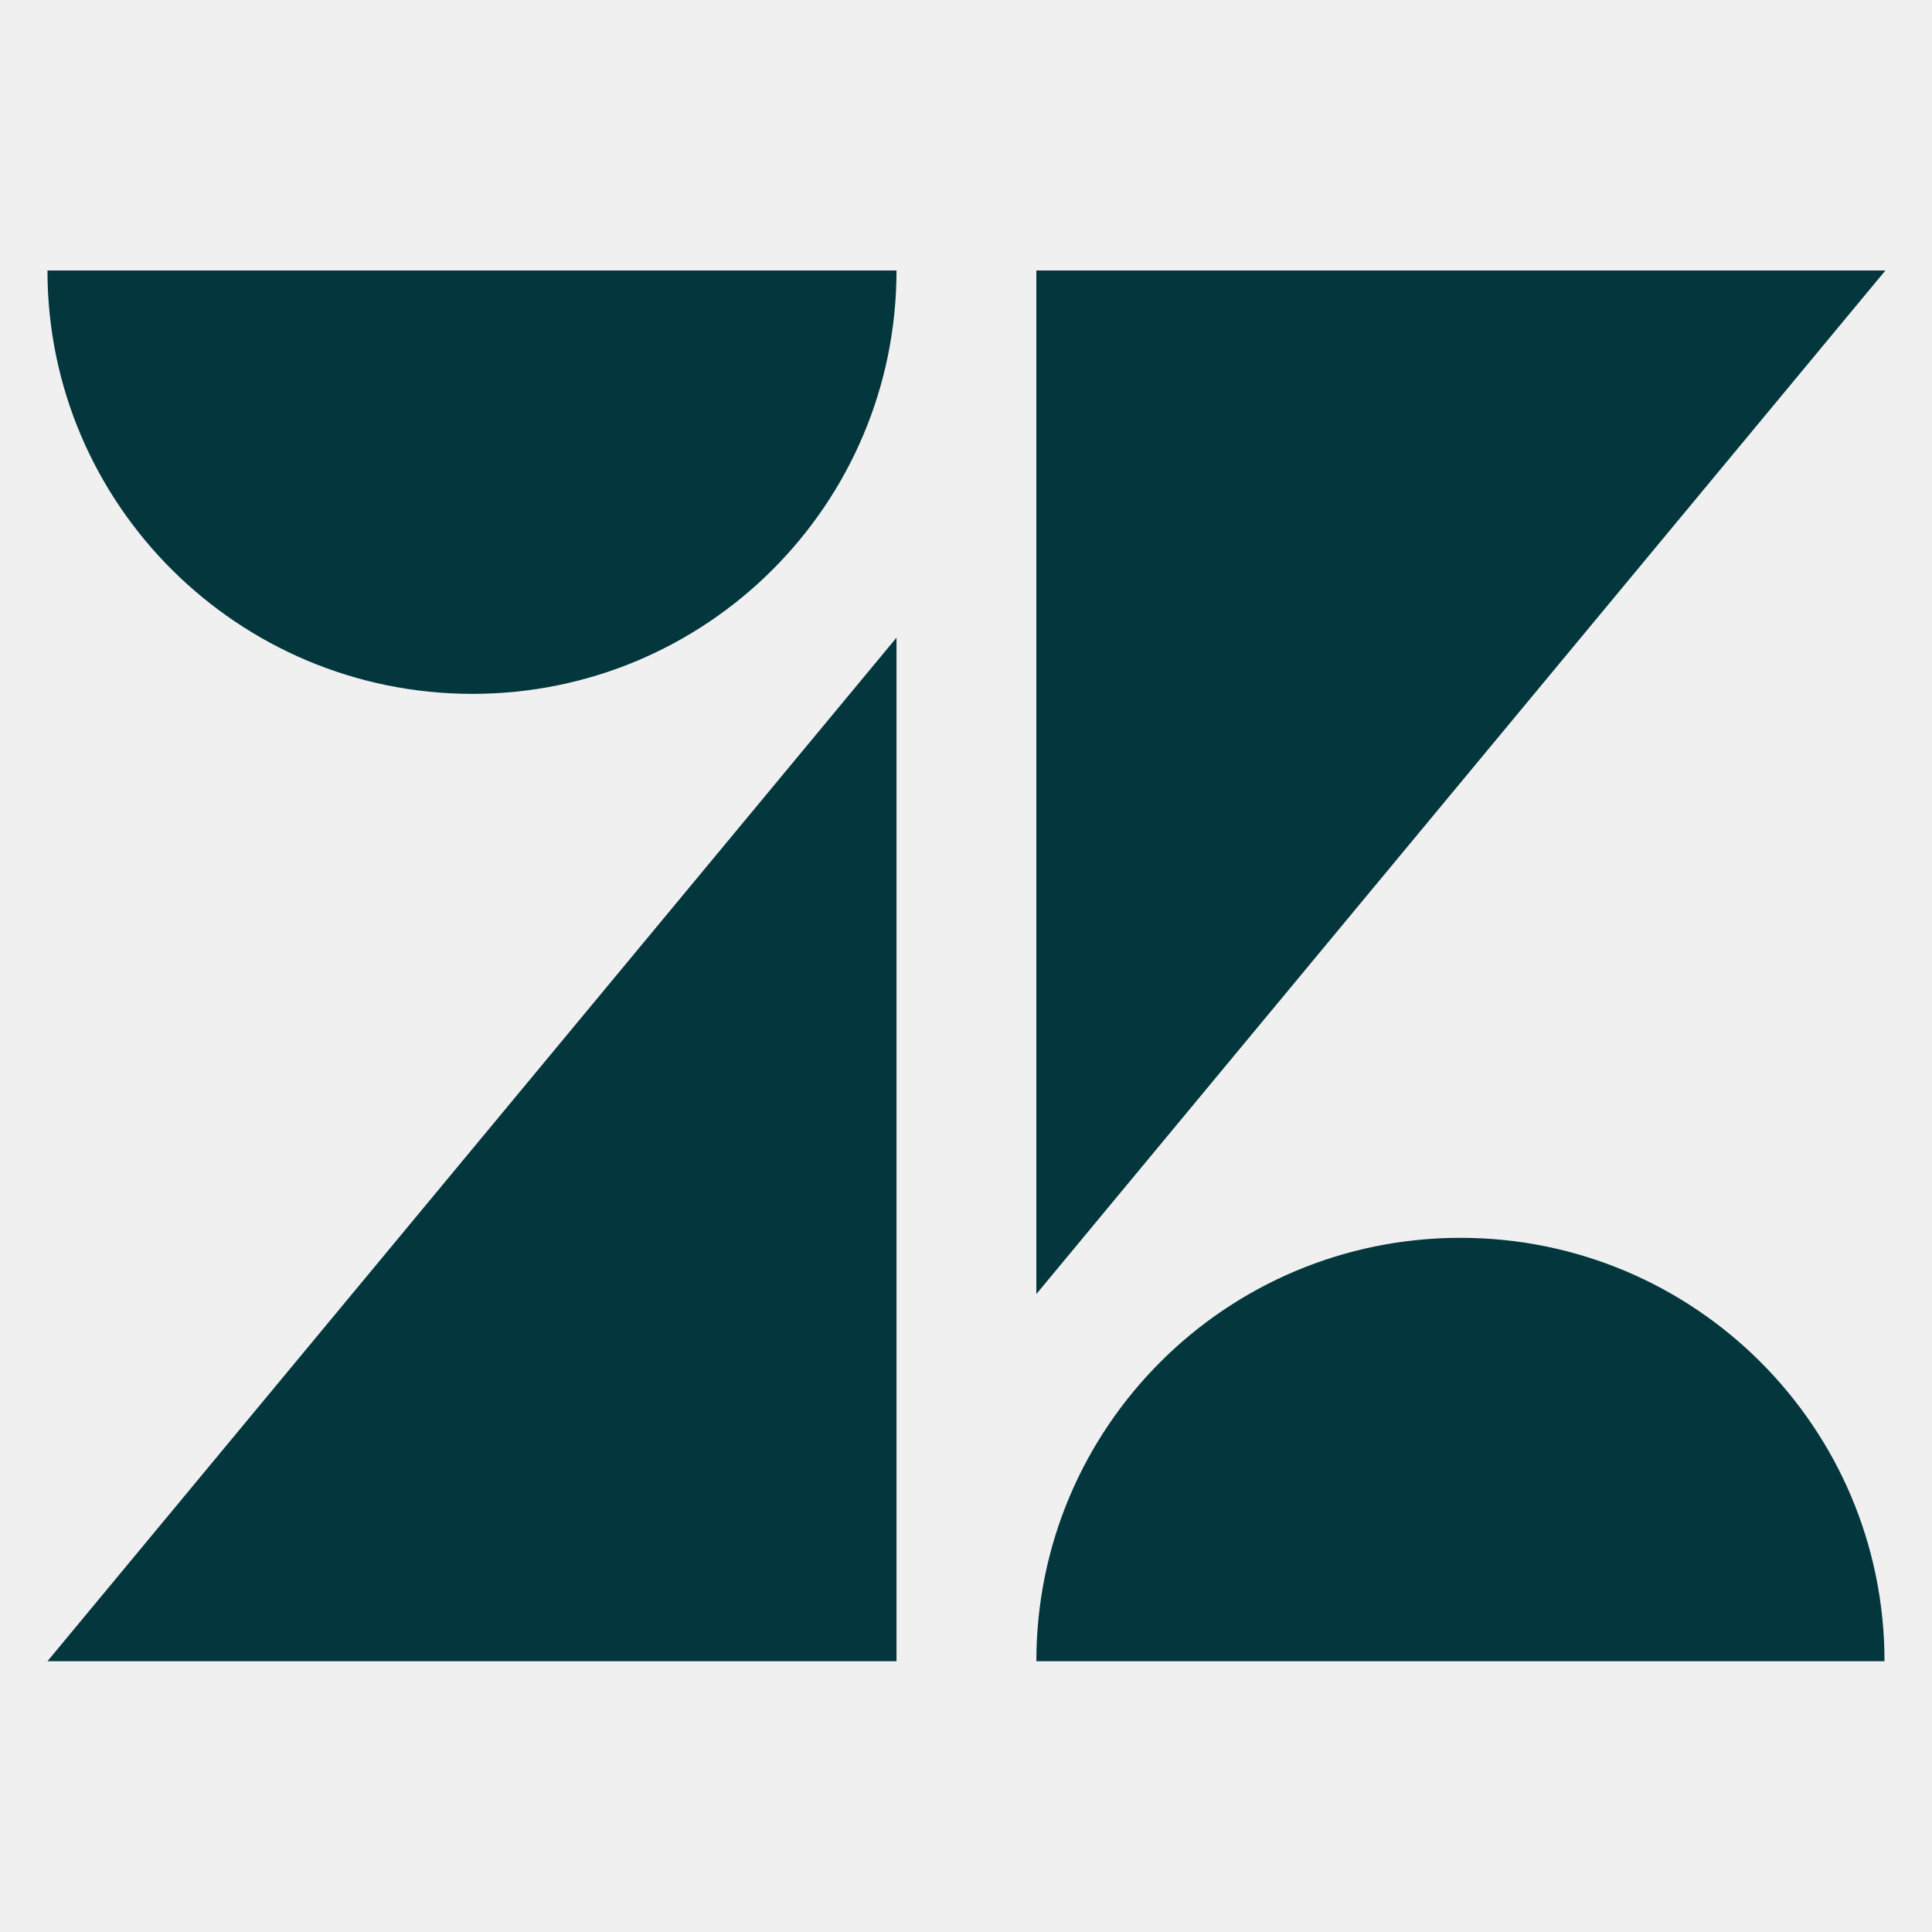
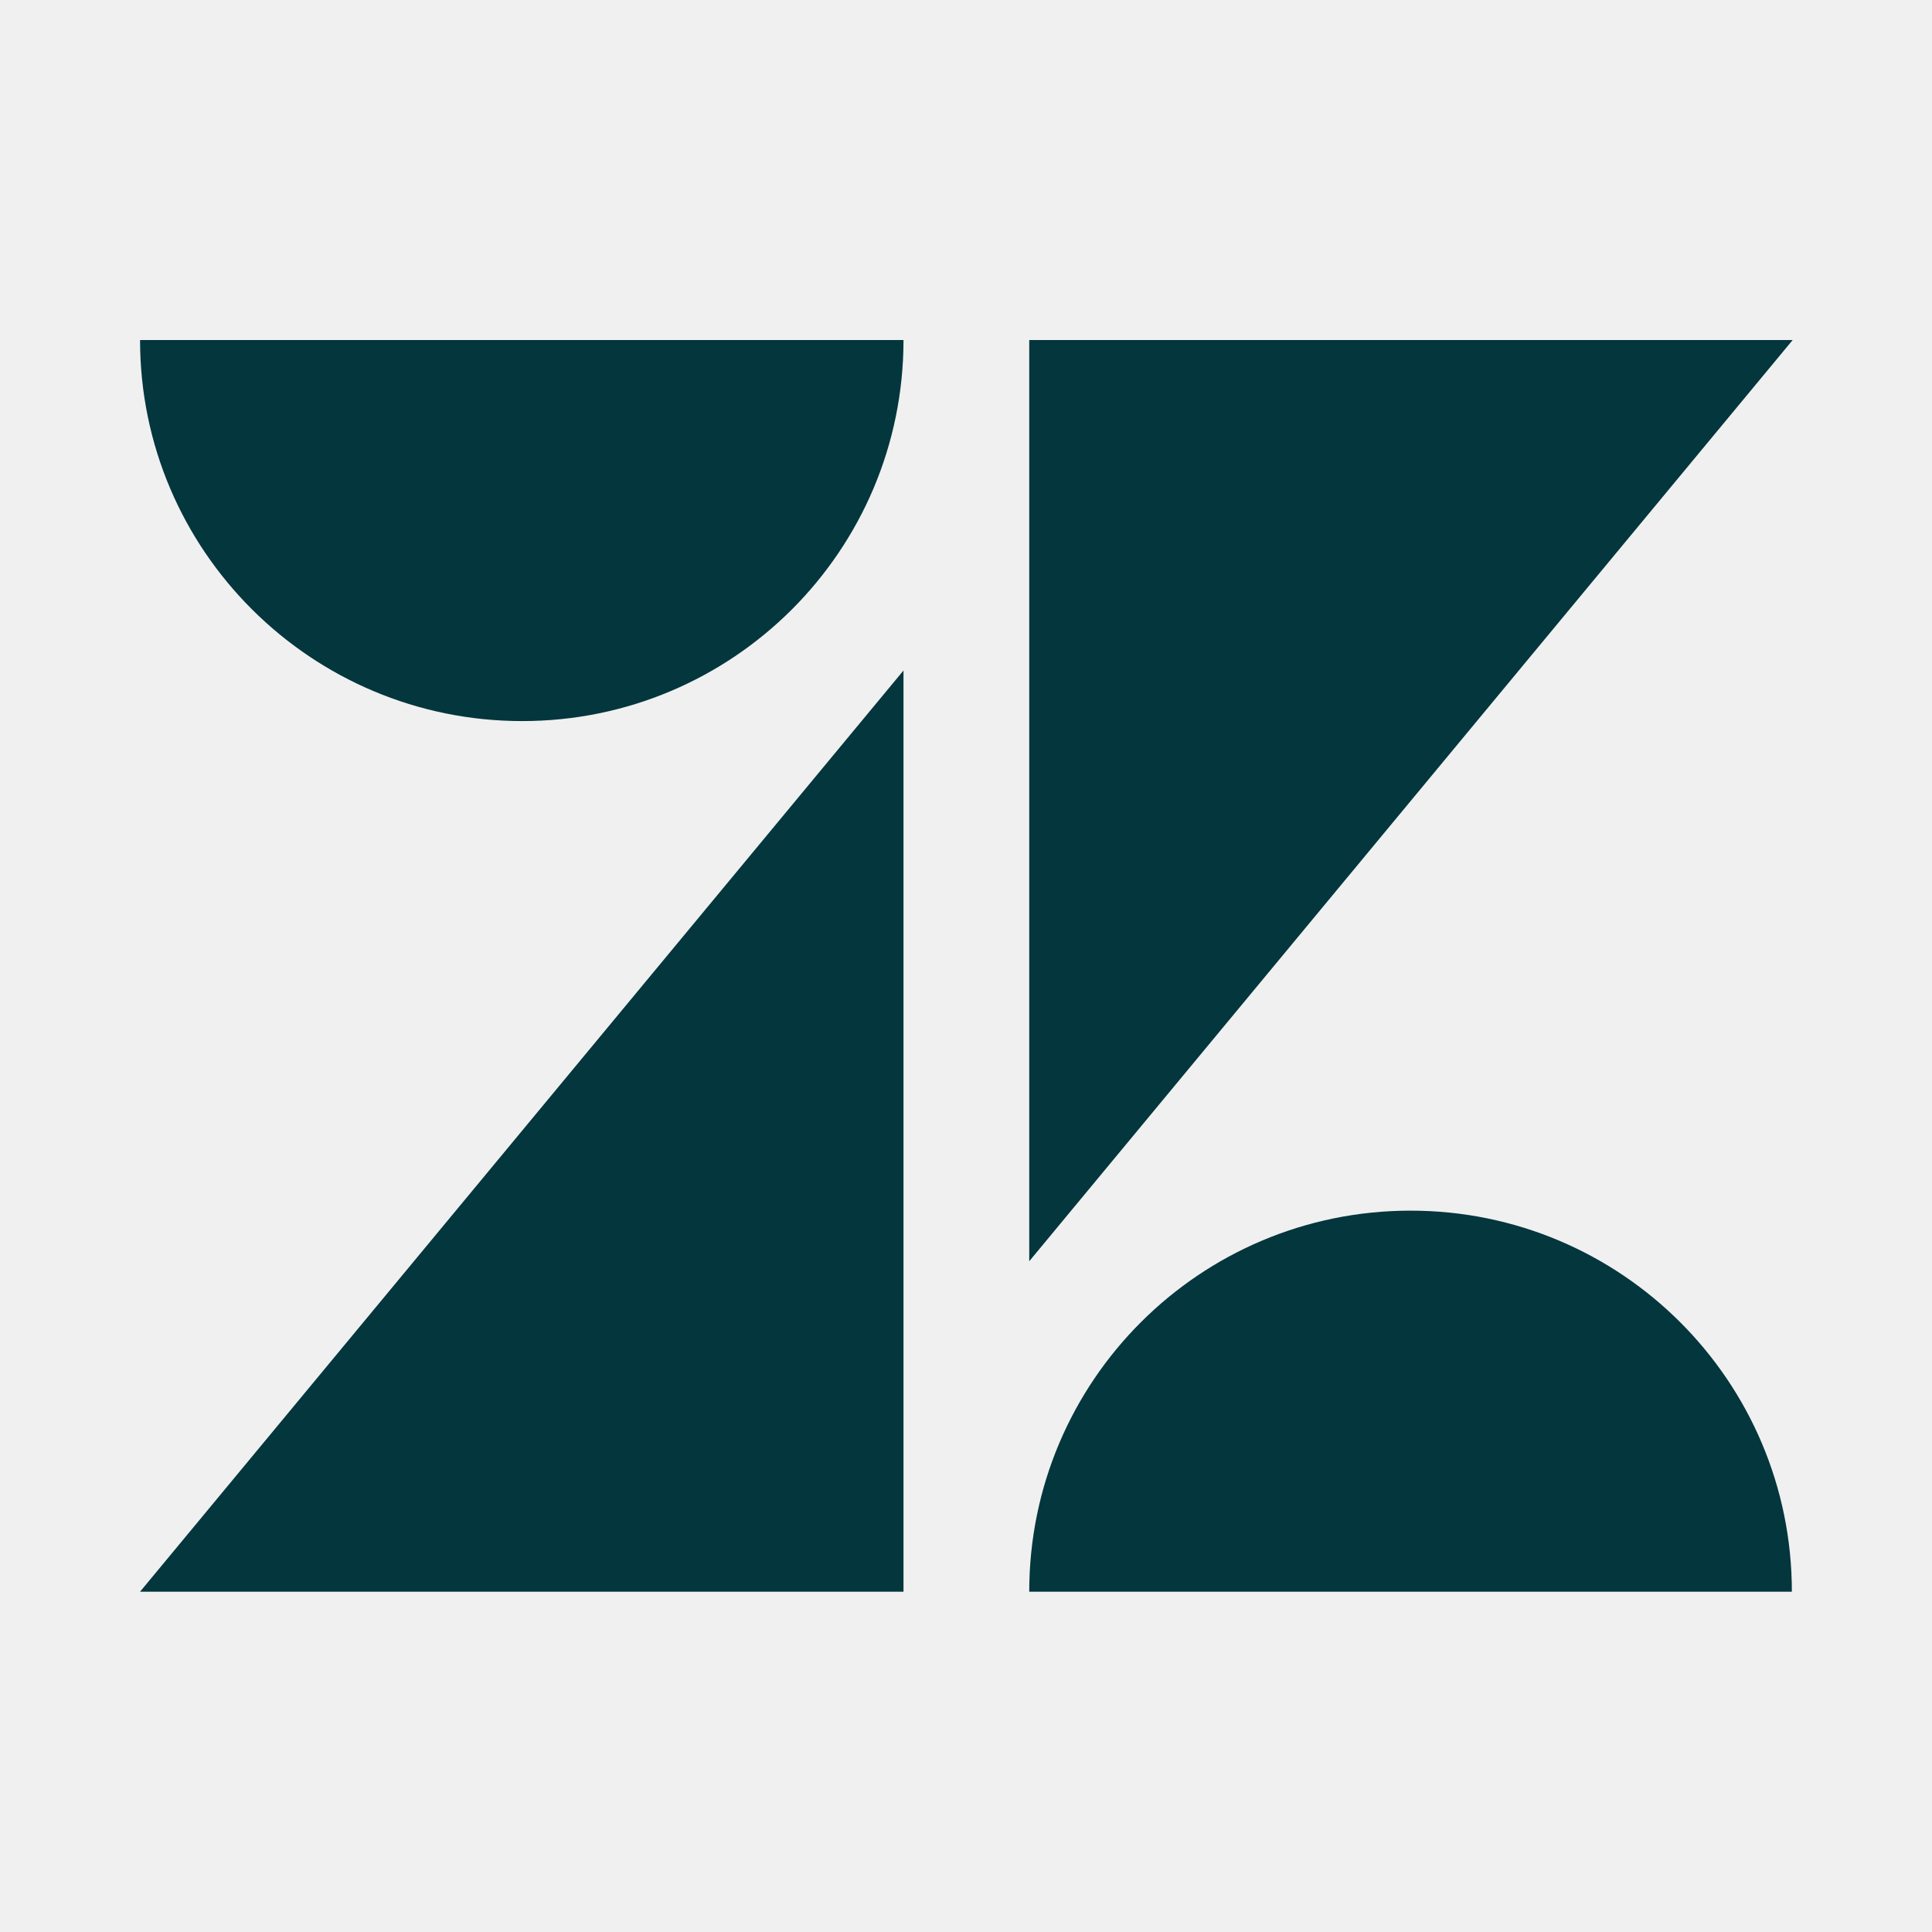
<svg xmlns="http://www.w3.org/2000/svg" width="250" height="250" fill="none">
  <g clip-path="url(#a)">
-     <path fill="#03363D" d="M116.008 82.513V214.96H6.141L116.008 82.512Zm0-47.513c0 30.267-24.558 54.786-54.875 54.786C30.817 89.786 6.141 65.267 6.141 35h109.867Zm18.096 179.961c0-30.267 24.559-54.786 54.875-54.786 30.317 0 54.875 24.519 54.875 54.786h-109.75Zm0-47.513V35h109.868L134.104 167.448Z" />
+     <path fill="#03363D" d="M116.912 86.761v119.204H18.123l98.789-119.204Zm0-42.761c0 27.24-22.083 49.307-49.342 49.307-27.26 0-49.447-22.067-49.447-49.307h98.789Zm16.271 161.965c0-27.241 22.082-49.308 49.341-49.308s49.342 22.067 49.342 49.308h-98.683Zm0-42.761V44h98.788l-98.788 119.204Z" />
  </g>
  <defs>
    <clipPath id="a">
-       <path fill="#fff" d="M6 35h238v180H6z" />
+       <path fill="#fff" d="M18 44h214v162H18z" />
    </clipPath>
  </defs>
</svg>
